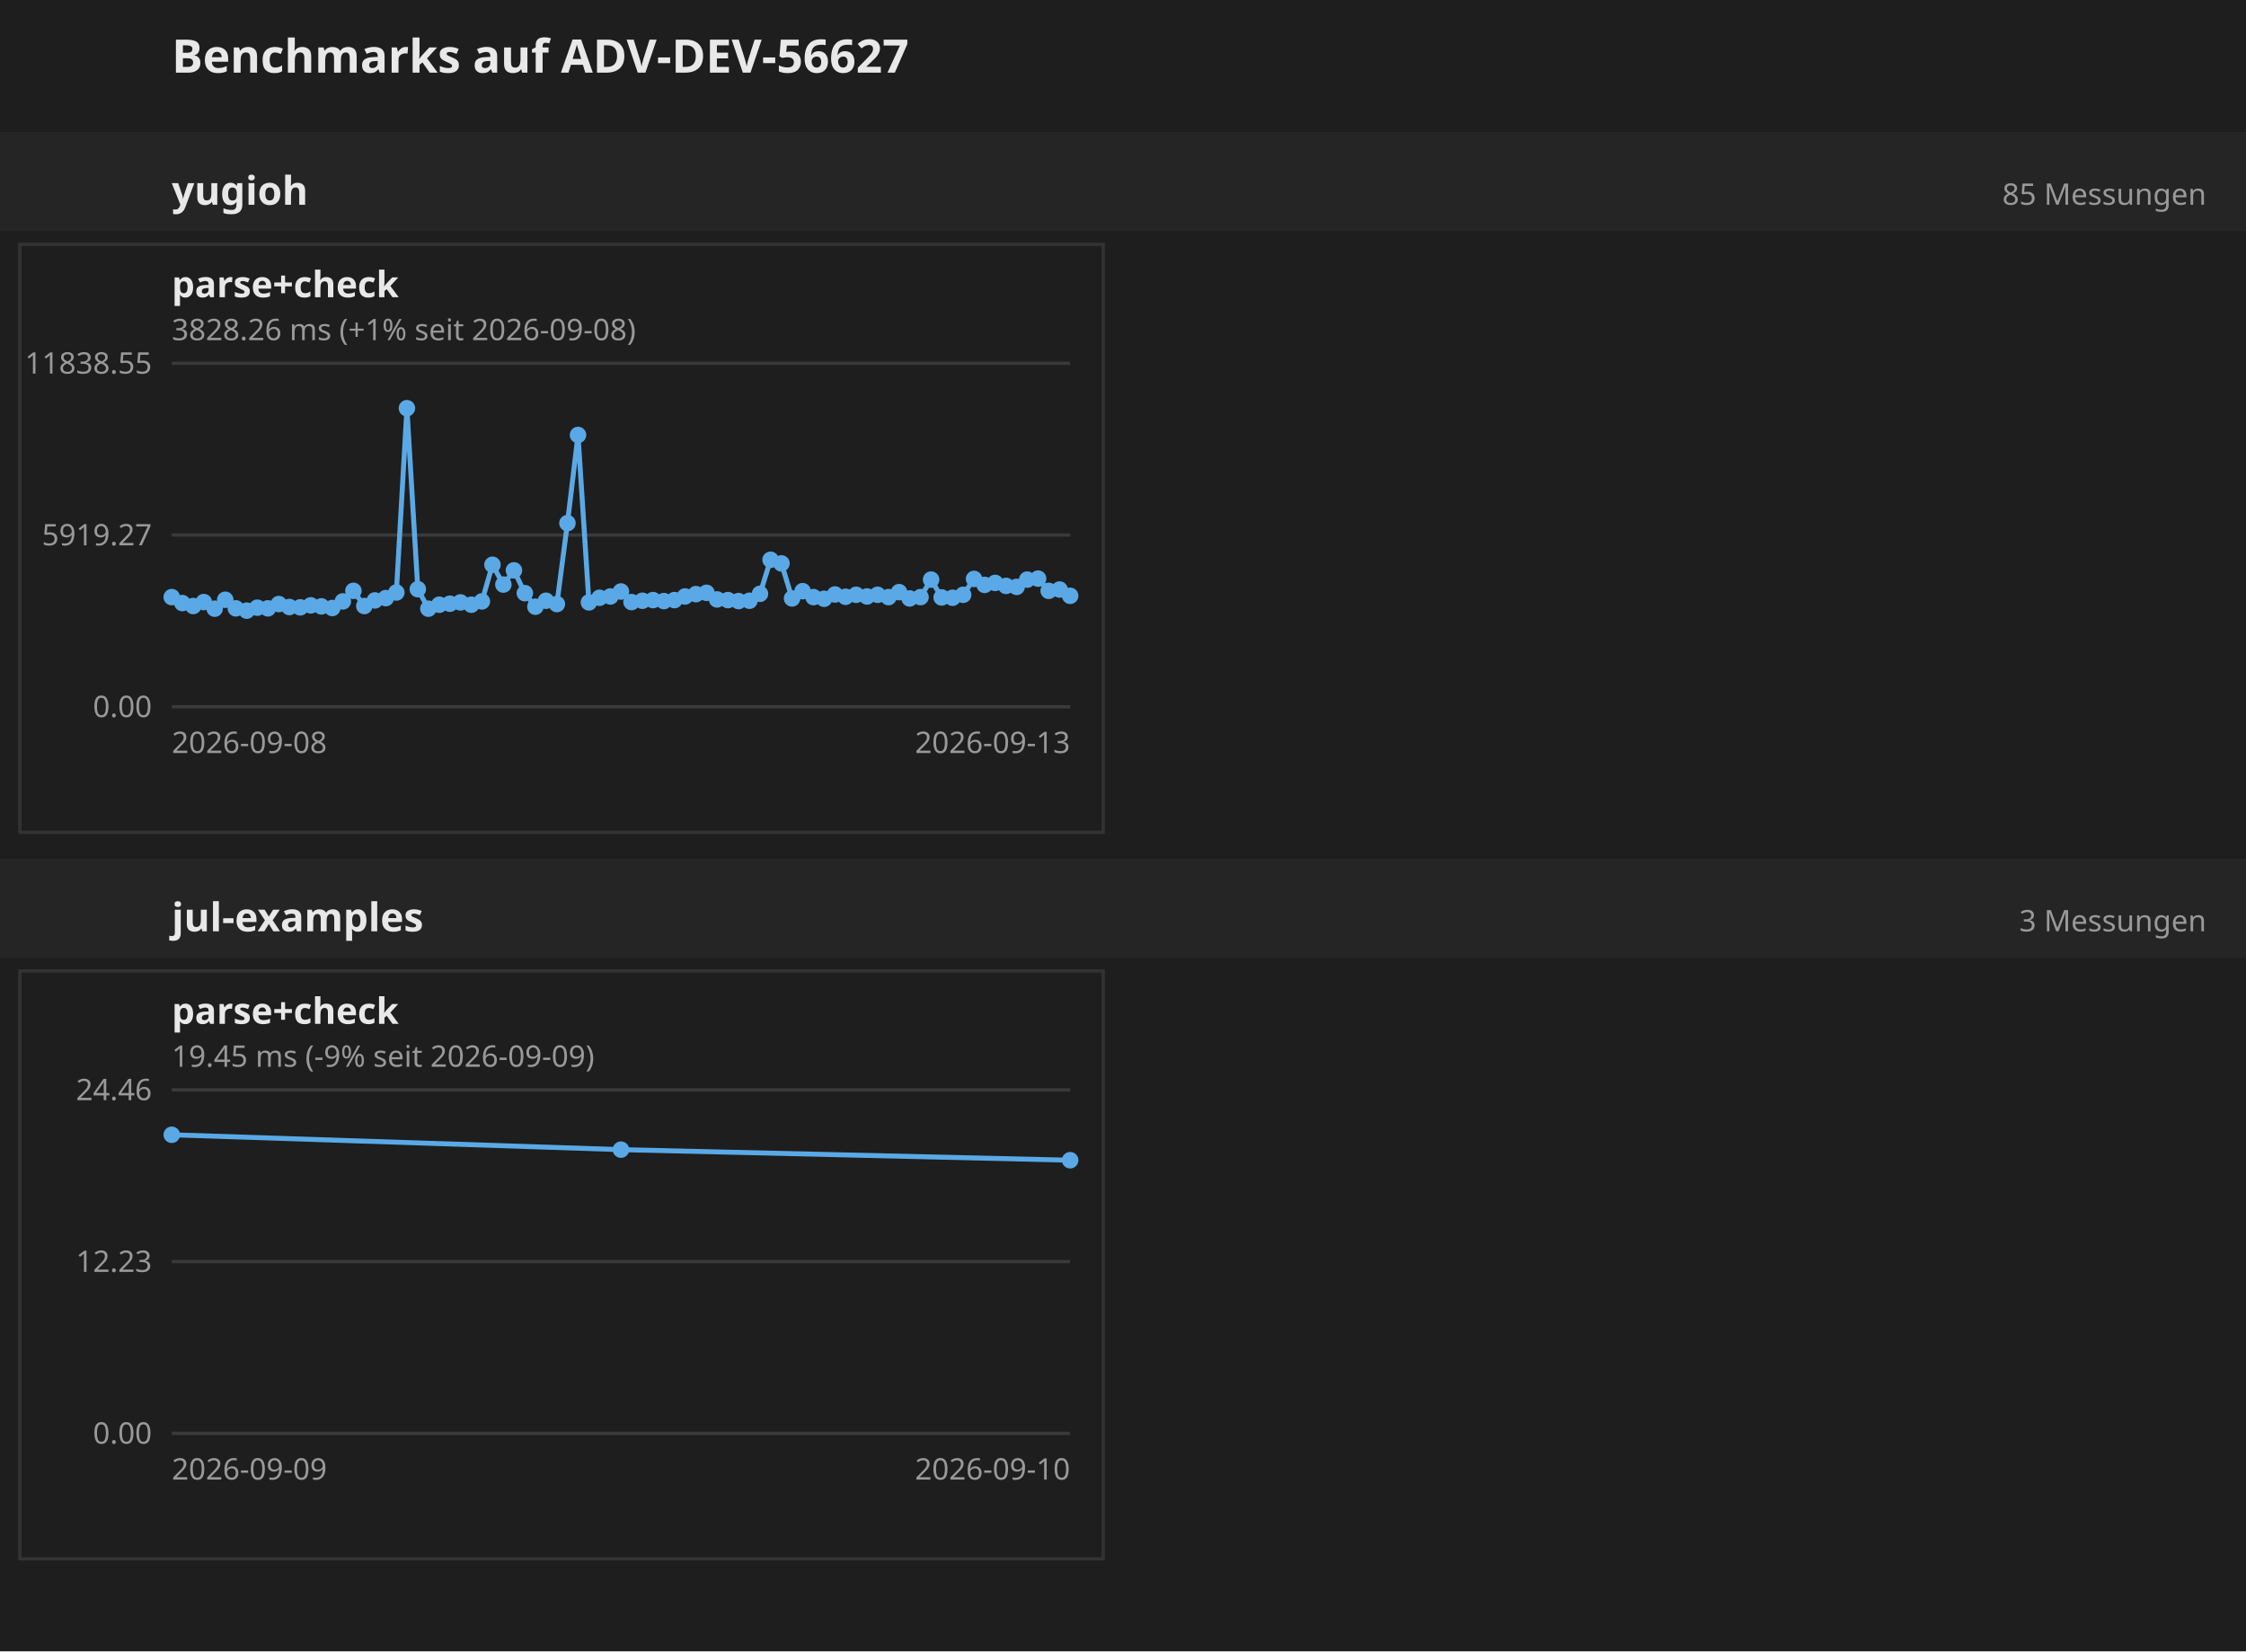
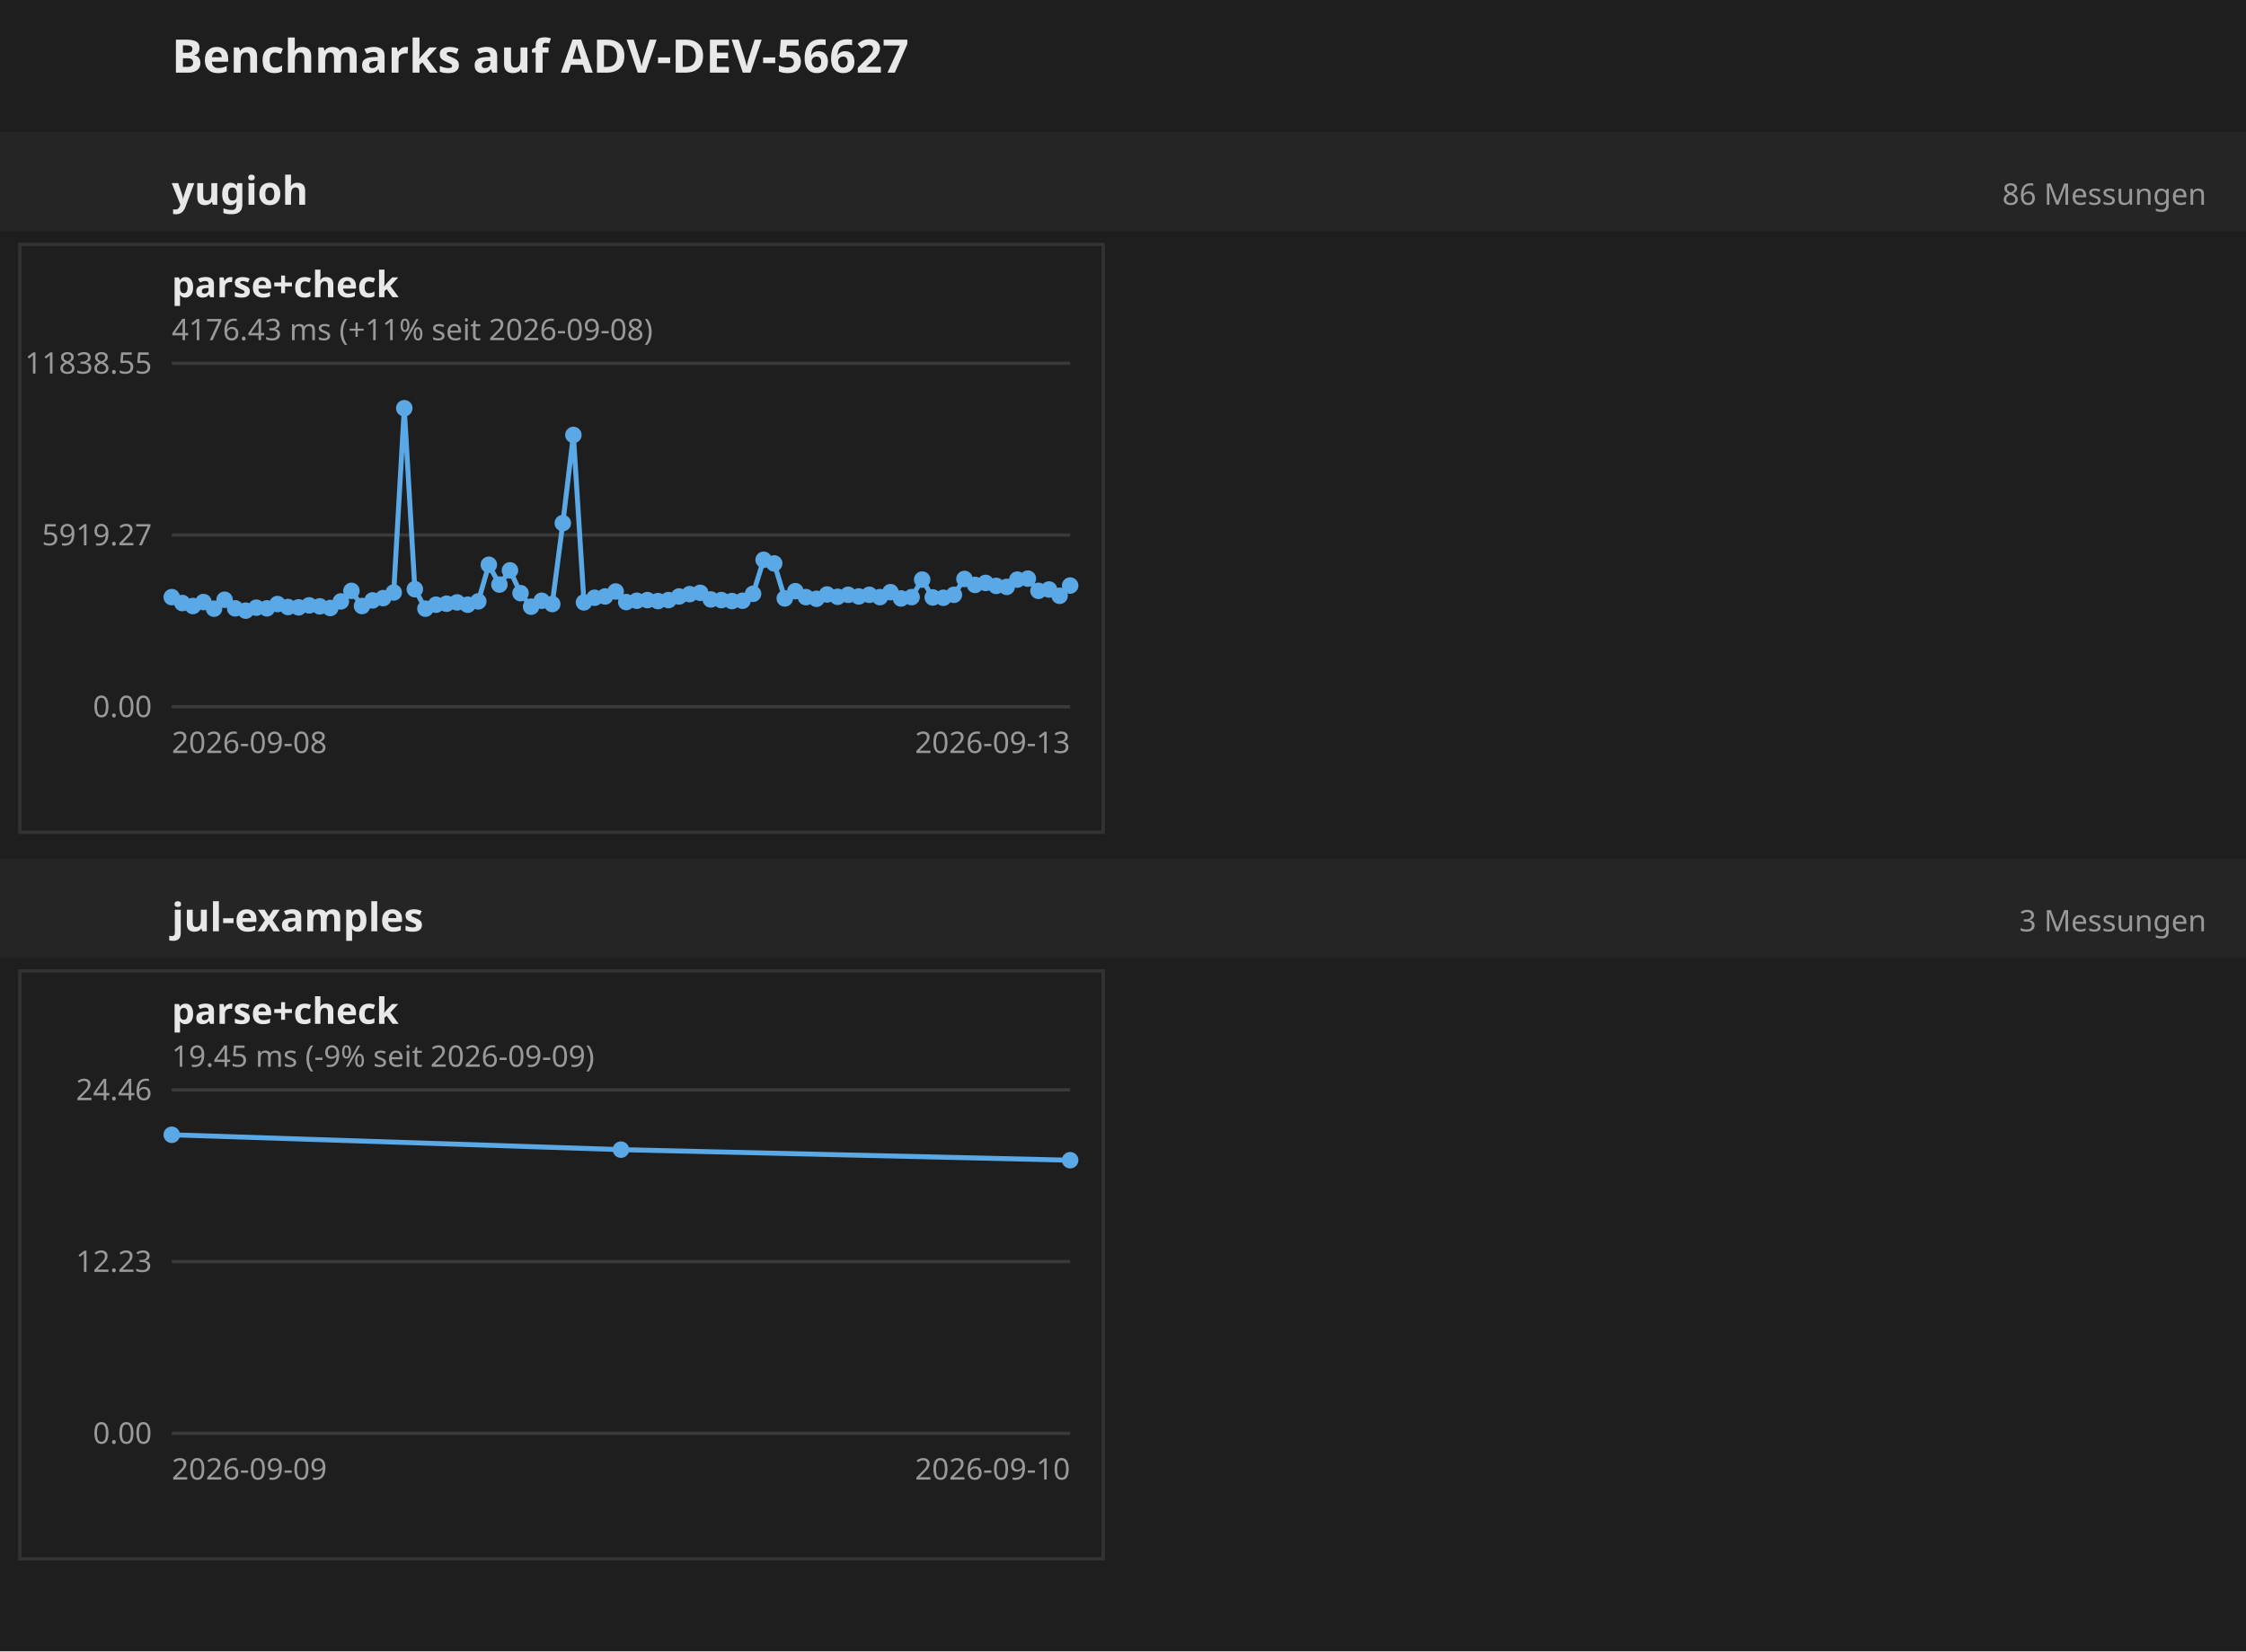
<svg xmlns="http://www.w3.org/2000/svg" width="680" height="500" font-family="sans-serif">
  <rect width="680" height="500" fill="#1e1e1e" />
  <text x="52" y="22" font-size="14" font-weight="bold" fill="#e8e8e8">Benchmarks auf ADV-DEV-56627</text>
  <g transform="translate(0 40)">
    <rect x="0" y="0" width="680" height="30" fill="#252525" />
    <text x="52" y="22" font-size="12" font-weight="bold" fill="#e8e8e8">yugioh</text>
-     <text x="668" y="22" text-anchor="end" font-size="9" fill="#999">85 Messungen</text>
+     <text x="668" y="22" text-anchor="end" font-size="9" fill="#999">86 Messungen</text>
    <g transform="translate(0 30)">
      <g transform="translate(0 0)">
        <rect x="6" y="4" width="328" height="178" fill="none" stroke="#333" />
        <text x="52" y="20" font-size="11" font-weight="bold" fill="#e8e8e8">parse+check</text>
-         <text x="52" y="33" font-size="9" fill="#999">3828.26 ms (+1% seit 2026-09-08)</text>
+         <text x="52" y="33" font-size="9" fill="#999">4176.43 ms (+11% seit 2026-09-08)</text>
        <line x1="52" y1="144.0" x2="324" y2="144.0" stroke="#3a3a3a" />
        <text x="46" y="144.0" text-anchor="end" dominant-baseline="middle" font-size="9" fill="#999">0.00</text>
        <line x1="52" y1="92.0" x2="324" y2="92.0" stroke="#3a3a3a" />
        <text x="46" y="92.0" text-anchor="end" dominant-baseline="middle" font-size="9" fill="#999">5919.27</text>
        <line x1="52" y1="40.0" x2="324" y2="40.0" stroke="#3a3a3a" />
        <text x="46" y="40.0" text-anchor="end" dominant-baseline="middle" font-size="9" fill="#999">11838.55</text>
        <text x="52" y="158" font-size="9" fill="#999">2026-09-08</text>
        <text x="324" y="158" text-anchor="end" font-size="9" fill="#999">2026-09-13</text>
-         <polyline fill="none" stroke="#5aa9e6" stroke-width="1.5" points="52.0,110.8 55.2,112.6 58.5,113.5 61.7,112.3 65.0,114.3 68.2,111.6 71.4,114.2 74.7,114.9 77.9,114.0 81.1,114.2 84.4,112.9 87.6,113.8 90.9,113.9 94.1,113.3 97.3,113.6 100.6,114.1 103.8,112.1 107.0,108.9 110.3,113.5 113.5,111.8 116.8,111.1 120.0,109.4 123.2,53.6 126.5,108.4 129.7,114.3 133.0,113.1 136.2,112.8 139.4,112.4 142.7,113.1 145.9,112.1 149.1,101.0 152.4,107.0 155.6,102.7 158.9,109.6 162.1,113.7 165.3,111.9 168.6,112.9 171.8,88.4 175.0,61.7 178.3,112.4 181.5,111.0 184.8,110.6 188.0,109.1 191.2,112.3 194.5,111.9 197.7,111.7 201.0,112.0 204.2,111.7 207.4,110.6 210.7,109.9 213.9,109.5 217.1,111.5 220.4,111.7 223.6,112.0 226.9,111.9 230.1,109.8 233.3,99.5 236.6,100.6 239.8,111.2 243.0,109.0 246.3,110.8 249.5,111.3 252.8,110.0 256.0,110.7 259.2,110.1 262.5,110.6 265.7,110.1 269.0,110.8 272.2,109.3 275.4,111.2 278.7,110.8 281.9,105.5 285.1,110.9 288.4,111.0 291.6,110.1 294.9,105.3 298.1,107.1 301.3,106.5 304.6,107.4 307.8,107.7 311.0,105.5 314.3,105.2 317.5,108.9 320.8,108.5 324.0,110.4" />
+         <polyline fill="none" stroke="#5aa9e6" stroke-width="1.5" points="52.0,110.8 55.2,112.6 58.4,113.5 61.6,112.3 64.8,114.3 68.0,111.6 71.2,114.2 74.4,114.9 77.6,114.0 80.8,114.2 84.0,112.9 87.2,113.8 90.4,113.9 93.6,113.3 96.8,113.6 100.0,114.1 103.2,112.1 106.4,108.9 109.6,113.5 112.8,111.8 116.0,111.1 119.2,109.4 122.4,53.6 125.6,108.4 128.8,114.3 132.0,113.1 135.2,112.8 138.4,112.4 141.6,113.1 144.8,112.1 148.0,101.0 151.2,107.0 154.4,102.7 157.6,109.6 160.8,113.7 164.0,111.9 167.2,112.9 170.4,88.4 173.6,61.7 176.8,112.4 180.0,111.0 183.2,110.6 186.4,109.1 189.6,112.3 192.8,111.9 196.0,111.7 199.2,112.0 202.4,111.7 205.6,110.6 208.8,109.9 212.0,109.5 215.2,111.5 218.4,111.7 221.6,112.0 224.8,111.9 228.0,109.8 231.2,99.5 234.4,100.6 237.6,111.2 240.8,109.0 244.0,110.8 247.2,111.3 250.4,110.0 253.6,110.7 256.8,110.1 260.0,110.6 263.2,110.1 266.4,110.8 269.6,109.3 272.8,111.2 276.0,110.8 279.2,105.5 282.4,110.9 285.6,111.0 288.8,110.1 292.0,105.3 295.2,107.1 298.4,106.5 301.6,107.4 304.8,107.7 308.0,105.5 311.2,105.2 314.4,108.9 317.6,108.5 320.8,110.4 324.0,107.3" />
        <circle cx="52.0" cy="110.8" r="2.5" fill="#5aa9e6" />
        <circle cx="55.2" cy="112.6" r="2.5" fill="#5aa9e6" />
-         <circle cx="58.5" cy="113.5" r="2.5" fill="#5aa9e6" />
-         <circle cx="61.7" cy="112.3" r="2.5" fill="#5aa9e6" />
-         <circle cx="65.0" cy="114.3" r="2.5" fill="#5aa9e6" />
-         <circle cx="68.2" cy="111.6" r="2.5" fill="#5aa9e6" />
-         <circle cx="71.4" cy="114.2" r="2.5" fill="#5aa9e6" />
-         <circle cx="74.7" cy="114.9" r="2.5" fill="#5aa9e6" />
-         <circle cx="77.9" cy="114.0" r="2.5" fill="#5aa9e6" />
-         <circle cx="81.1" cy="114.2" r="2.5" fill="#5aa9e6" />
-         <circle cx="84.4" cy="112.9" r="2.5" fill="#5aa9e6" />
-         <circle cx="87.6" cy="113.8" r="2.5" fill="#5aa9e6" />
-         <circle cx="90.9" cy="113.9" r="2.5" fill="#5aa9e6" />
-         <circle cx="94.1" cy="113.3" r="2.5" fill="#5aa9e6" />
-         <circle cx="97.3" cy="113.6" r="2.5" fill="#5aa9e6" />
-         <circle cx="100.6" cy="114.1" r="2.5" fill="#5aa9e6" />
-         <circle cx="103.8" cy="112.1" r="2.5" fill="#5aa9e6" />
-         <circle cx="107.0" cy="108.9" r="2.5" fill="#5aa9e6" />
-         <circle cx="110.3" cy="113.5" r="2.5" fill="#5aa9e6" />
-         <circle cx="113.5" cy="111.8" r="2.5" fill="#5aa9e6" />
-         <circle cx="116.8" cy="111.1" r="2.5" fill="#5aa9e6" />
-         <circle cx="120.0" cy="109.4" r="2.5" fill="#5aa9e6" />
-         <circle cx="123.2" cy="53.6" r="2.5" fill="#5aa9e6" />
-         <circle cx="126.5" cy="108.4" r="2.5" fill="#5aa9e6" />
-         <circle cx="129.7" cy="114.3" r="2.5" fill="#5aa9e6" />
-         <circle cx="133.0" cy="113.1" r="2.5" fill="#5aa9e6" />
-         <circle cx="136.2" cy="112.8" r="2.5" fill="#5aa9e6" />
-         <circle cx="139.4" cy="112.4" r="2.5" fill="#5aa9e6" />
-         <circle cx="142.7" cy="113.1" r="2.5" fill="#5aa9e6" />
-         <circle cx="145.9" cy="112.1" r="2.5" fill="#5aa9e6" />
-         <circle cx="149.1" cy="101.0" r="2.5" fill="#5aa9e6" />
-         <circle cx="152.4" cy="107.0" r="2.5" fill="#5aa9e6" />
-         <circle cx="155.6" cy="102.7" r="2.5" fill="#5aa9e6" />
-         <circle cx="158.9" cy="109.6" r="2.5" fill="#5aa9e6" />
-         <circle cx="162.1" cy="113.7" r="2.5" fill="#5aa9e6" />
-         <circle cx="165.3" cy="111.9" r="2.5" fill="#5aa9e6" />
-         <circle cx="168.6" cy="112.9" r="2.5" fill="#5aa9e6" />
-         <circle cx="171.8" cy="88.4" r="2.5" fill="#5aa9e6" />
-         <circle cx="175.0" cy="61.7" r="2.5" fill="#5aa9e6" />
-         <circle cx="178.3" cy="112.4" r="2.5" fill="#5aa9e6" />
-         <circle cx="181.5" cy="111.0" r="2.5" fill="#5aa9e6" />
-         <circle cx="184.8" cy="110.6" r="2.5" fill="#5aa9e6" />
-         <circle cx="188.0" cy="109.1" r="2.5" fill="#5aa9e6" />
-         <circle cx="191.2" cy="112.3" r="2.5" fill="#5aa9e6" />
-         <circle cx="194.5" cy="111.9" r="2.5" fill="#5aa9e6" />
-         <circle cx="197.7" cy="111.7" r="2.5" fill="#5aa9e6" />
-         <circle cx="201.0" cy="112.0" r="2.5" fill="#5aa9e6" />
-         <circle cx="204.2" cy="111.7" r="2.5" fill="#5aa9e6" />
-         <circle cx="207.4" cy="110.6" r="2.5" fill="#5aa9e6" />
-         <circle cx="210.7" cy="109.9" r="2.5" fill="#5aa9e6" />
-         <circle cx="213.9" cy="109.5" r="2.5" fill="#5aa9e6" />
-         <circle cx="217.1" cy="111.5" r="2.5" fill="#5aa9e6" />
-         <circle cx="220.4" cy="111.7" r="2.5" fill="#5aa9e6" />
-         <circle cx="223.6" cy="112.0" r="2.5" fill="#5aa9e6" />
-         <circle cx="226.9" cy="111.9" r="2.5" fill="#5aa9e6" />
-         <circle cx="230.1" cy="109.8" r="2.5" fill="#5aa9e6" />
-         <circle cx="233.3" cy="99.5" r="2.5" fill="#5aa9e6" />
-         <circle cx="236.6" cy="100.6" r="2.5" fill="#5aa9e6" />
-         <circle cx="239.8" cy="111.2" r="2.5" fill="#5aa9e6" />
-         <circle cx="243.0" cy="109.0" r="2.5" fill="#5aa9e6" />
-         <circle cx="246.3" cy="110.8" r="2.5" fill="#5aa9e6" />
-         <circle cx="249.5" cy="111.3" r="2.5" fill="#5aa9e6" />
-         <circle cx="252.8" cy="110.0" r="2.5" fill="#5aa9e6" />
-         <circle cx="256.0" cy="110.7" r="2.5" fill="#5aa9e6" />
-         <circle cx="259.2" cy="110.1" r="2.5" fill="#5aa9e6" />
-         <circle cx="262.5" cy="110.6" r="2.5" fill="#5aa9e6" />
-         <circle cx="265.7" cy="110.1" r="2.5" fill="#5aa9e6" />
-         <circle cx="269.0" cy="110.8" r="2.5" fill="#5aa9e6" />
-         <circle cx="272.2" cy="109.3" r="2.5" fill="#5aa9e6" />
-         <circle cx="275.4" cy="111.2" r="2.5" fill="#5aa9e6" />
-         <circle cx="278.7" cy="110.8" r="2.5" fill="#5aa9e6" />
-         <circle cx="281.9" cy="105.5" r="2.5" fill="#5aa9e6" />
-         <circle cx="285.1" cy="110.9" r="2.5" fill="#5aa9e6" />
-         <circle cx="288.4" cy="111.0" r="2.5" fill="#5aa9e6" />
-         <circle cx="291.6" cy="110.1" r="2.5" fill="#5aa9e6" />
-         <circle cx="294.9" cy="105.3" r="2.5" fill="#5aa9e6" />
-         <circle cx="298.1" cy="107.1" r="2.5" fill="#5aa9e6" />
-         <circle cx="301.3" cy="106.5" r="2.5" fill="#5aa9e6" />
-         <circle cx="304.6" cy="107.4" r="2.5" fill="#5aa9e6" />
-         <circle cx="307.8" cy="107.7" r="2.5" fill="#5aa9e6" />
-         <circle cx="311.0" cy="105.5" r="2.5" fill="#5aa9e6" />
-         <circle cx="314.3" cy="105.2" r="2.5" fill="#5aa9e6" />
-         <circle cx="317.5" cy="108.9" r="2.5" fill="#5aa9e6" />
-         <circle cx="320.8" cy="108.5" r="2.5" fill="#5aa9e6" />
-         <circle cx="324.0" cy="110.4" r="2.5" fill="#5aa9e6" />
+         <circle cx="58.4" cy="113.5" r="2.5" fill="#5aa9e6" />
+         <circle cx="61.6" cy="112.3" r="2.5" fill="#5aa9e6" />
+         <circle cx="64.8" cy="114.3" r="2.5" fill="#5aa9e6" />
+         <circle cx="68.0" cy="111.6" r="2.5" fill="#5aa9e6" />
+         <circle cx="71.2" cy="114.2" r="2.5" fill="#5aa9e6" />
+         <circle cx="74.4" cy="114.9" r="2.5" fill="#5aa9e6" />
+         <circle cx="77.6" cy="114.0" r="2.5" fill="#5aa9e6" />
+         <circle cx="80.8" cy="114.2" r="2.5" fill="#5aa9e6" />
+         <circle cx="84.0" cy="112.9" r="2.5" fill="#5aa9e6" />
+         <circle cx="87.2" cy="113.8" r="2.5" fill="#5aa9e6" />
+         <circle cx="90.4" cy="113.9" r="2.5" fill="#5aa9e6" />
+         <circle cx="93.6" cy="113.3" r="2.5" fill="#5aa9e6" />
+         <circle cx="96.8" cy="113.6" r="2.5" fill="#5aa9e6" />
+         <circle cx="100.0" cy="114.1" r="2.5" fill="#5aa9e6" />
+         <circle cx="103.2" cy="112.1" r="2.5" fill="#5aa9e6" />
+         <circle cx="106.4" cy="108.9" r="2.5" fill="#5aa9e6" />
+         <circle cx="109.6" cy="113.5" r="2.5" fill="#5aa9e6" />
+         <circle cx="112.8" cy="111.8" r="2.5" fill="#5aa9e6" />
+         <circle cx="116.0" cy="111.1" r="2.5" fill="#5aa9e6" />
+         <circle cx="119.2" cy="109.4" r="2.5" fill="#5aa9e6" />
+         <circle cx="122.4" cy="53.6" r="2.5" fill="#5aa9e6" />
+         <circle cx="125.6" cy="108.4" r="2.5" fill="#5aa9e6" />
+         <circle cx="128.8" cy="114.3" r="2.5" fill="#5aa9e6" />
+         <circle cx="132.0" cy="113.1" r="2.5" fill="#5aa9e6" />
+         <circle cx="135.2" cy="112.8" r="2.5" fill="#5aa9e6" />
+         <circle cx="138.4" cy="112.4" r="2.5" fill="#5aa9e6" />
+         <circle cx="141.6" cy="113.1" r="2.5" fill="#5aa9e6" />
+         <circle cx="144.8" cy="112.1" r="2.5" fill="#5aa9e6" />
+         <circle cx="148.0" cy="101.0" r="2.5" fill="#5aa9e6" />
+         <circle cx="151.2" cy="107.0" r="2.5" fill="#5aa9e6" />
+         <circle cx="154.4" cy="102.7" r="2.5" fill="#5aa9e6" />
+         <circle cx="157.6" cy="109.6" r="2.5" fill="#5aa9e6" />
+         <circle cx="160.8" cy="113.7" r="2.5" fill="#5aa9e6" />
+         <circle cx="164.0" cy="111.9" r="2.5" fill="#5aa9e6" />
+         <circle cx="167.2" cy="112.9" r="2.5" fill="#5aa9e6" />
+         <circle cx="170.4" cy="88.4" r="2.5" fill="#5aa9e6" />
+         <circle cx="173.6" cy="61.7" r="2.5" fill="#5aa9e6" />
+         <circle cx="176.8" cy="112.4" r="2.5" fill="#5aa9e6" />
+         <circle cx="180.0" cy="111.0" r="2.5" fill="#5aa9e6" />
+         <circle cx="183.2" cy="110.6" r="2.5" fill="#5aa9e6" />
+         <circle cx="186.4" cy="109.1" r="2.5" fill="#5aa9e6" />
+         <circle cx="189.6" cy="112.3" r="2.5" fill="#5aa9e6" />
+         <circle cx="192.8" cy="111.9" r="2.5" fill="#5aa9e6" />
+         <circle cx="196.0" cy="111.7" r="2.5" fill="#5aa9e6" />
+         <circle cx="199.2" cy="112.0" r="2.5" fill="#5aa9e6" />
+         <circle cx="202.4" cy="111.7" r="2.5" fill="#5aa9e6" />
+         <circle cx="205.6" cy="110.6" r="2.5" fill="#5aa9e6" />
+         <circle cx="208.8" cy="109.9" r="2.5" fill="#5aa9e6" />
+         <circle cx="212.0" cy="109.5" r="2.5" fill="#5aa9e6" />
+         <circle cx="215.2" cy="111.5" r="2.5" fill="#5aa9e6" />
+         <circle cx="218.4" cy="111.7" r="2.5" fill="#5aa9e6" />
+         <circle cx="221.6" cy="112.0" r="2.5" fill="#5aa9e6" />
+         <circle cx="224.8" cy="111.9" r="2.5" fill="#5aa9e6" />
+         <circle cx="228.0" cy="109.8" r="2.5" fill="#5aa9e6" />
+         <circle cx="231.2" cy="99.5" r="2.5" fill="#5aa9e6" />
+         <circle cx="234.4" cy="100.6" r="2.5" fill="#5aa9e6" />
+         <circle cx="237.6" cy="111.2" r="2.5" fill="#5aa9e6" />
+         <circle cx="240.8" cy="109.0" r="2.5" fill="#5aa9e6" />
+         <circle cx="244.0" cy="110.8" r="2.5" fill="#5aa9e6" />
+         <circle cx="247.2" cy="111.3" r="2.5" fill="#5aa9e6" />
+         <circle cx="250.4" cy="110.0" r="2.5" fill="#5aa9e6" />
+         <circle cx="253.6" cy="110.7" r="2.5" fill="#5aa9e6" />
+         <circle cx="256.8" cy="110.1" r="2.5" fill="#5aa9e6" />
+         <circle cx="260.0" cy="110.6" r="2.5" fill="#5aa9e6" />
+         <circle cx="263.2" cy="110.1" r="2.5" fill="#5aa9e6" />
+         <circle cx="266.4" cy="110.8" r="2.5" fill="#5aa9e6" />
+         <circle cx="269.6" cy="109.3" r="2.5" fill="#5aa9e6" />
+         <circle cx="272.8" cy="111.2" r="2.5" fill="#5aa9e6" />
+         <circle cx="276.0" cy="110.8" r="2.5" fill="#5aa9e6" />
+         <circle cx="279.2" cy="105.5" r="2.5" fill="#5aa9e6" />
+         <circle cx="282.4" cy="110.9" r="2.5" fill="#5aa9e6" />
+         <circle cx="285.6" cy="111.0" r="2.5" fill="#5aa9e6" />
+         <circle cx="288.8" cy="110.1" r="2.5" fill="#5aa9e6" />
+         <circle cx="292.0" cy="105.3" r="2.5" fill="#5aa9e6" />
+         <circle cx="295.2" cy="107.1" r="2.5" fill="#5aa9e6" />
+         <circle cx="298.4" cy="106.5" r="2.5" fill="#5aa9e6" />
+         <circle cx="301.6" cy="107.4" r="2.5" fill="#5aa9e6" />
+         <circle cx="304.8" cy="107.7" r="2.5" fill="#5aa9e6" />
+         <circle cx="308.0" cy="105.5" r="2.5" fill="#5aa9e6" />
+         <circle cx="311.2" cy="105.2" r="2.5" fill="#5aa9e6" />
+         <circle cx="314.4" cy="108.9" r="2.5" fill="#5aa9e6" />
+         <circle cx="317.6" cy="108.5" r="2.5" fill="#5aa9e6" />
+         <circle cx="320.8" cy="110.4" r="2.5" fill="#5aa9e6" />
+         <circle cx="324.0" cy="107.3" r="2.5" fill="#5aa9e6" />
      </g>
    </g>
  </g>
  <g transform="translate(0 260)">
    <rect x="0" y="0" width="680" height="30" fill="#252525" />
    <text x="52" y="22" font-size="12" font-weight="bold" fill="#e8e8e8">jul-examples</text>
    <text x="668" y="22" text-anchor="end" font-size="9" fill="#999">3 Messungen</text>
    <g transform="translate(0 30)">
      <g transform="translate(0 0)">
        <rect x="6" y="4" width="328" height="178" fill="none" stroke="#333" />
        <text x="52" y="20" font-size="11" font-weight="bold" fill="#e8e8e8">parse+check</text>
        <text x="52" y="33" font-size="9" fill="#999">19.45 ms (-9% seit 2026-09-09)</text>
        <line x1="52" y1="144.0" x2="324" y2="144.0" stroke="#3a3a3a" />
        <text x="46" y="144.0" text-anchor="end" dominant-baseline="middle" font-size="9" fill="#999">0.00</text>
        <line x1="52" y1="92.0" x2="324" y2="92.0" stroke="#3a3a3a" />
        <text x="46" y="92.0" text-anchor="end" dominant-baseline="middle" font-size="9" fill="#999">12.23</text>
        <line x1="52" y1="40.0" x2="324" y2="40.0" stroke="#3a3a3a" />
        <text x="46" y="40.0" text-anchor="end" dominant-baseline="middle" font-size="9" fill="#999">24.46</text>
        <text x="52" y="158" font-size="9" fill="#999">2026-09-09</text>
        <text x="324" y="158" text-anchor="end" font-size="9" fill="#999">2026-09-10</text>
        <polyline fill="none" stroke="#5aa9e6" stroke-width="1.5" points="52.0,53.6 188.0,58.1 324.0,61.3" />
        <circle cx="52.0" cy="53.6" r="2.5" fill="#5aa9e6" />
        <circle cx="188.0" cy="58.1" r="2.5" fill="#5aa9e6" />
        <circle cx="324.0" cy="61.3" r="2.5" fill="#5aa9e6" />
      </g>
    </g>
  </g>
</svg>
